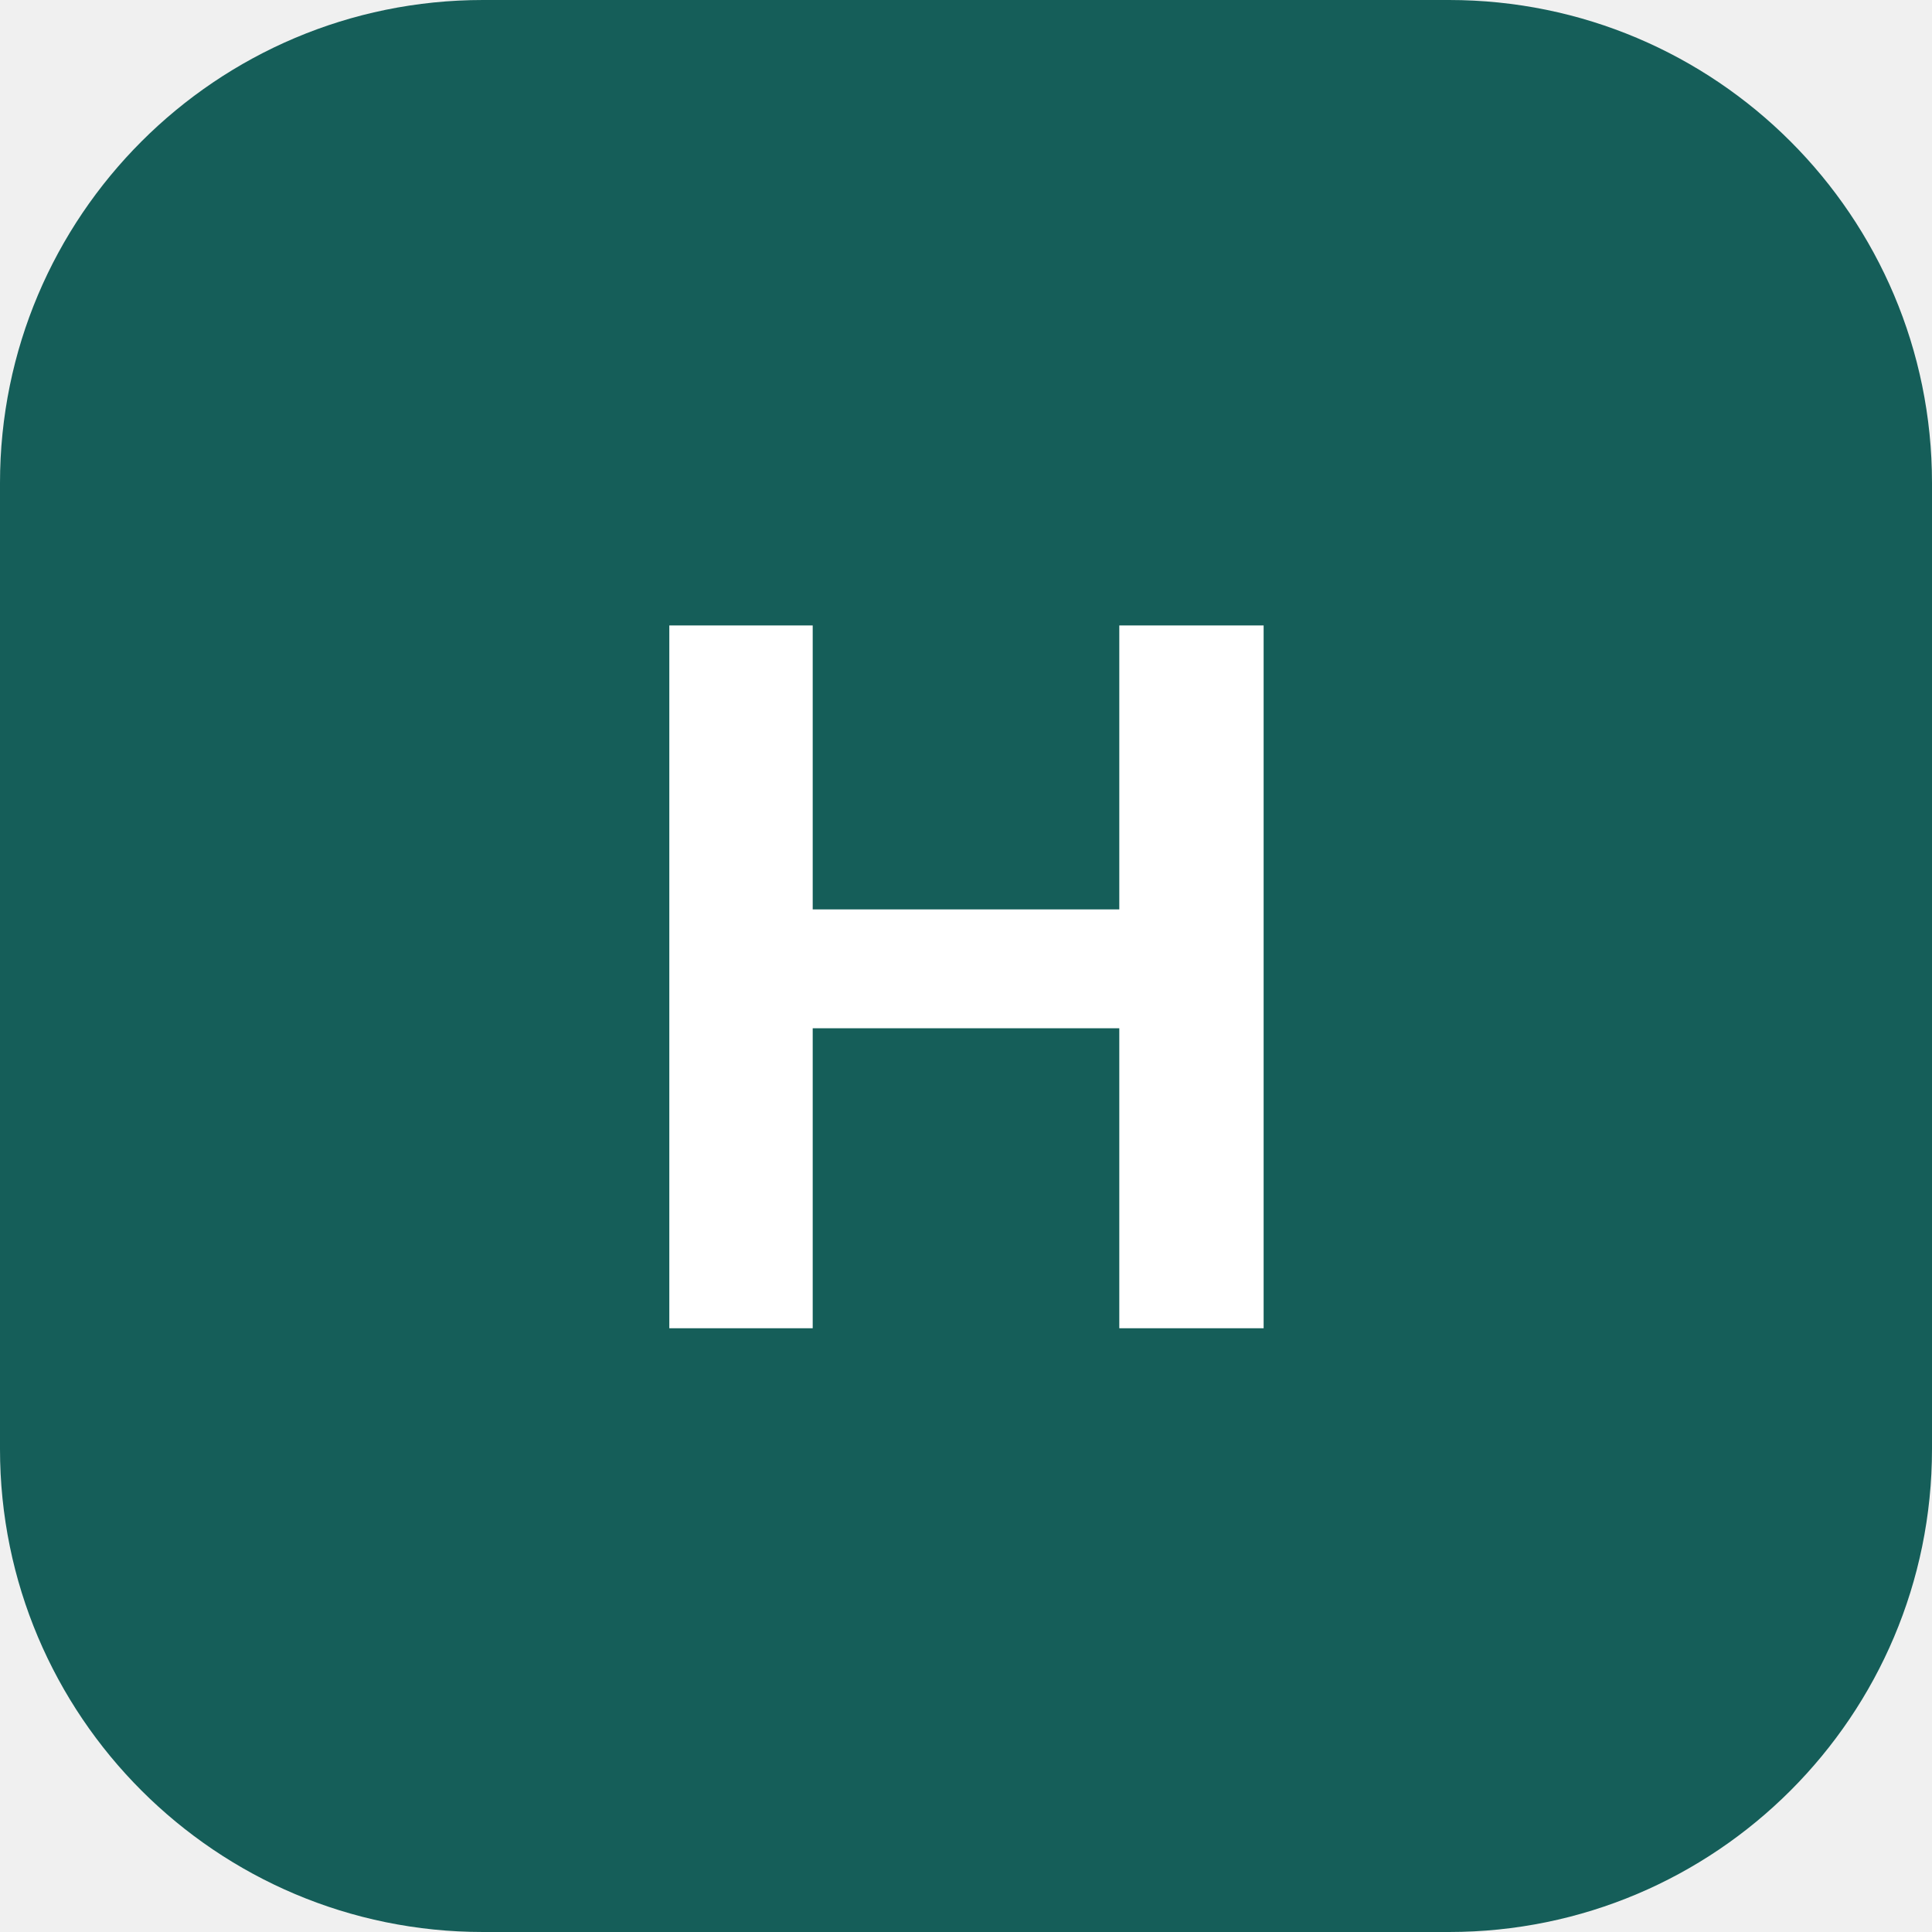
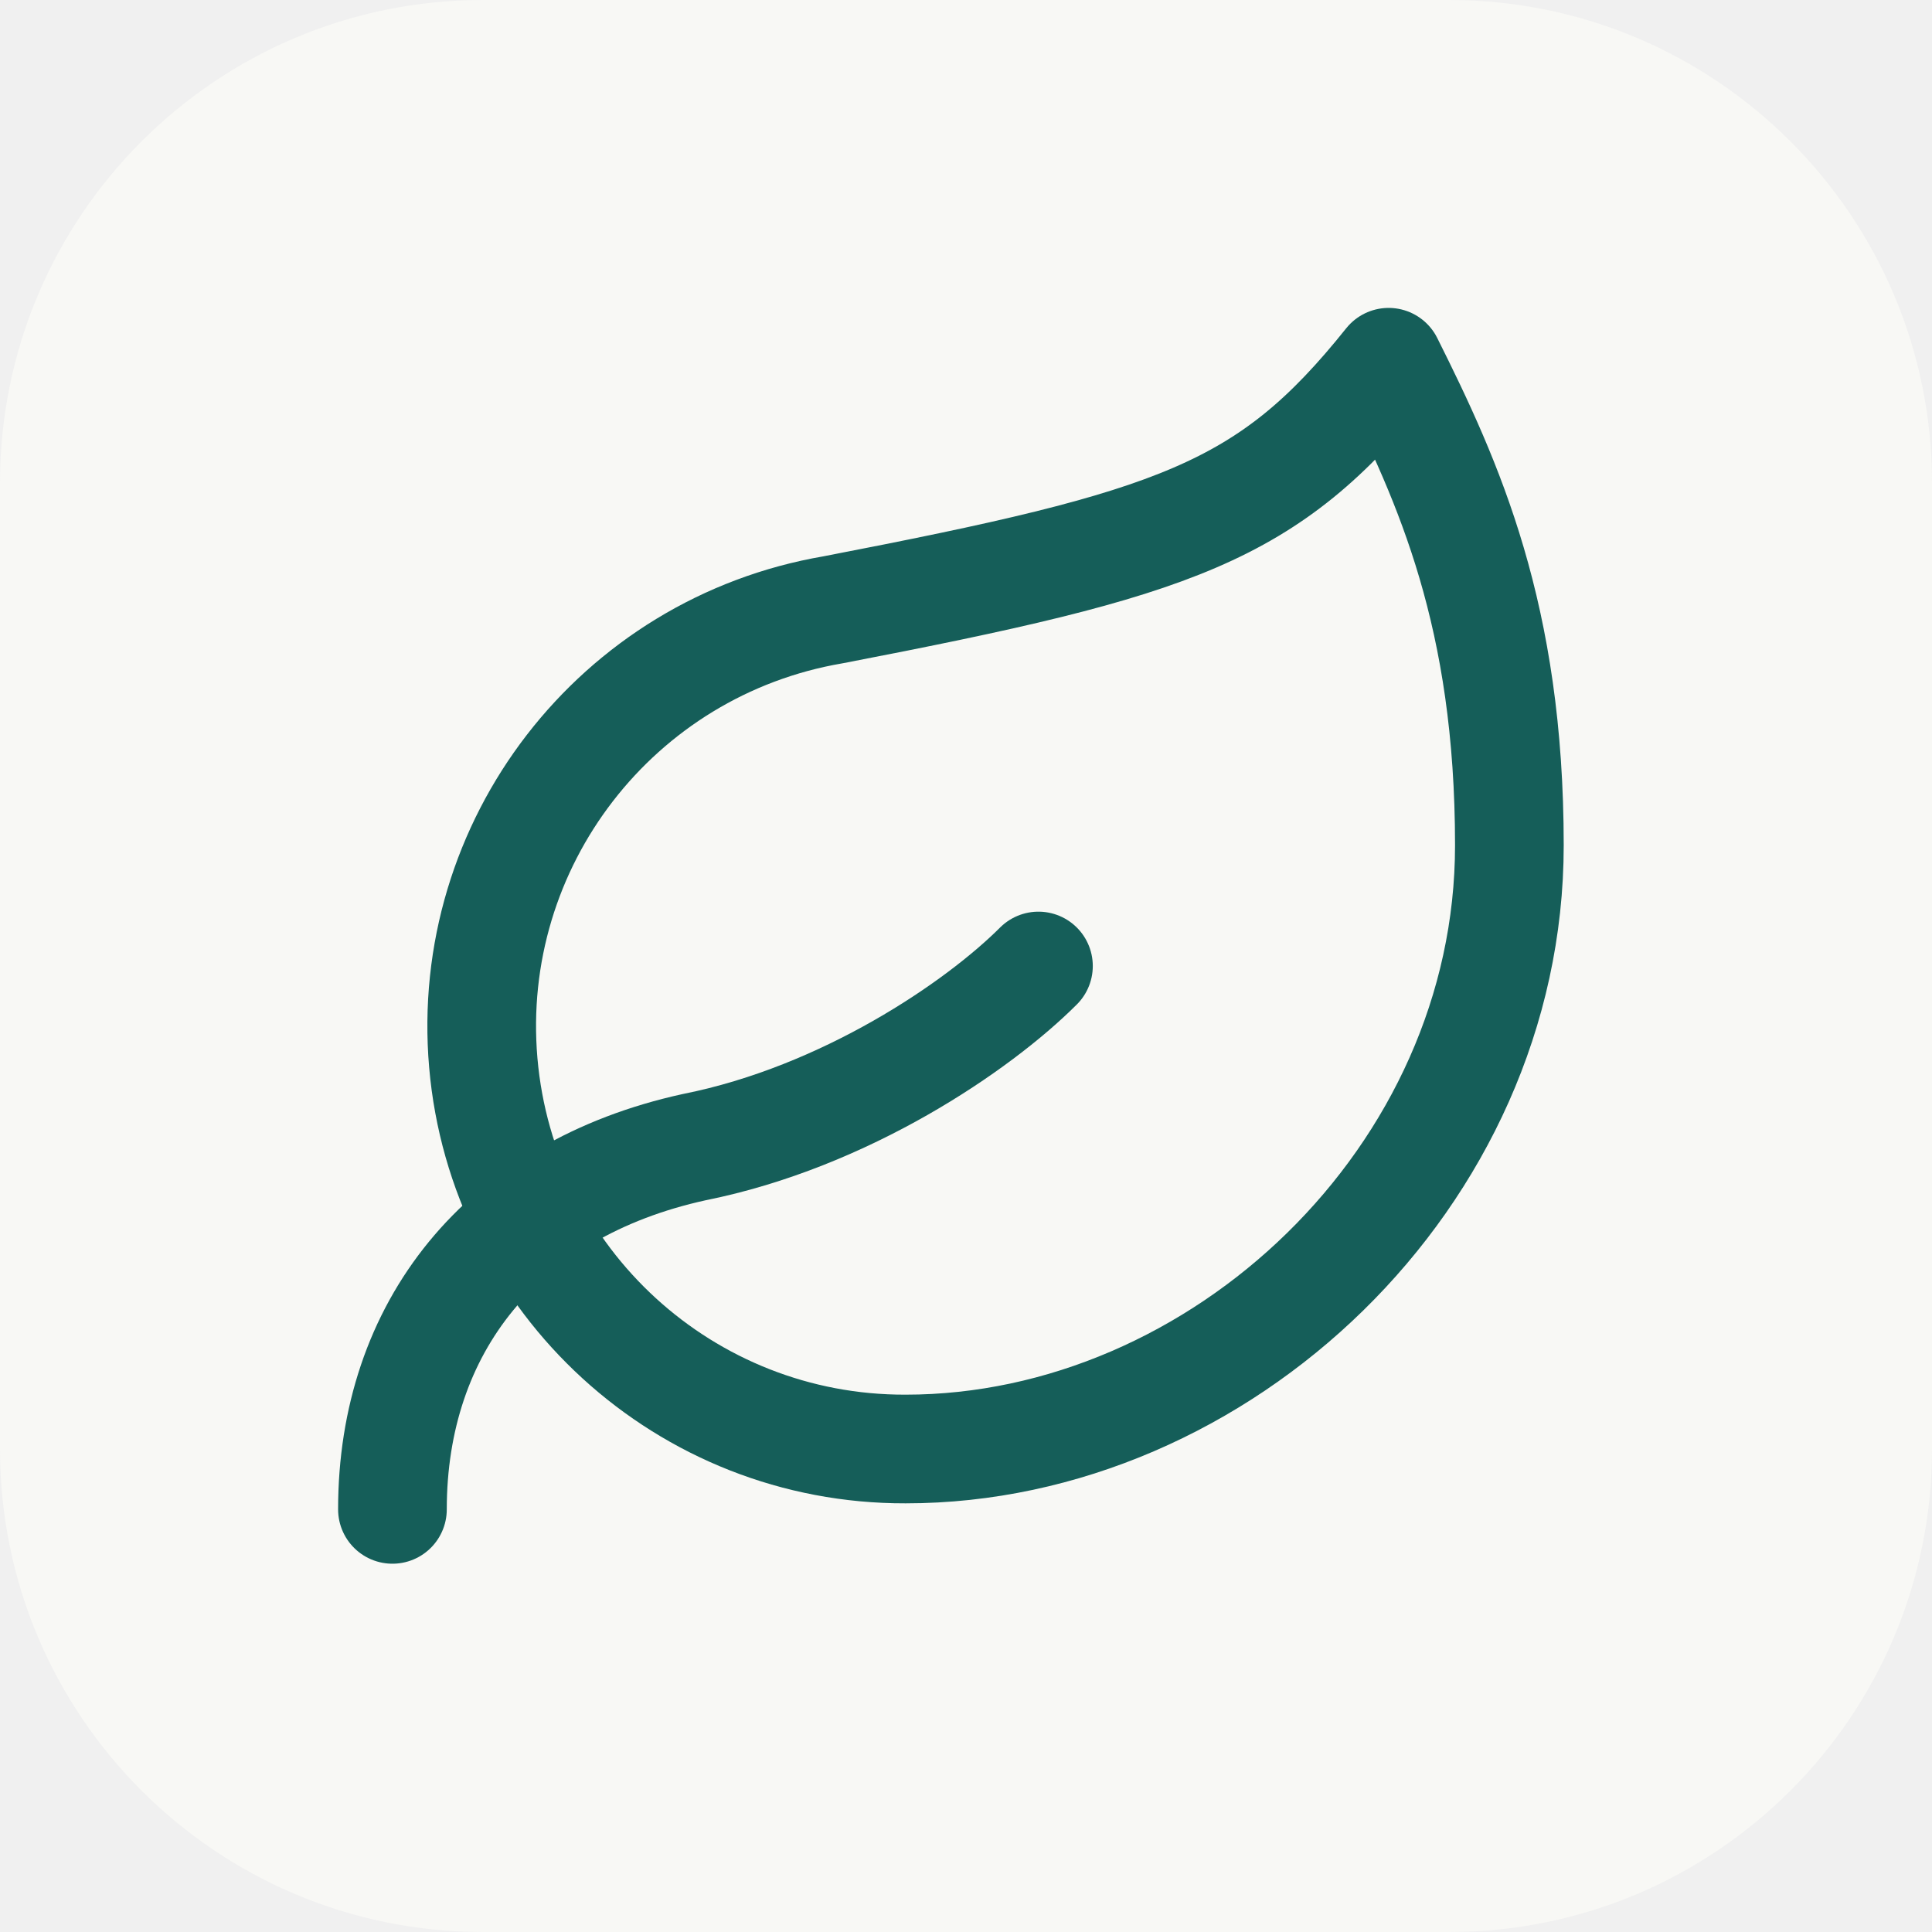
<svg xmlns="http://www.w3.org/2000/svg" viewBox="0 0 32 32" role="img" aria-label="Healia">
-   <rect width="32" height="32" rx="8" fill="#155E59" />
-   <text x="16" y="22" text-anchor="middle" font-family="Inter, system-ui, -apple-system, Segoe UI, sans-serif" font-size="16" font-weight="700" fill="#FFFFFF">H</text>
+   <rect width="32" height="32" rx="8" fill="#F8F8F5" />
+   <g fill="none" stroke="#155E59" stroke-width="1.8" stroke-linejoin="round" transform="translate(4 4)">
+     <path d="M11 20a7 7 0 0 1-1.2-13.9C15.5 5 17 4.5 19 2c1 2 2 4.2 2 8 0 5.5-4.8 10-10 10Z" />
+     <path d="M2.5 21c0-3 1.8-5.3 5-6C10 14.5 12.2 13 13.2 12" stroke-linecap="round" />
+   </g>
</svg>
